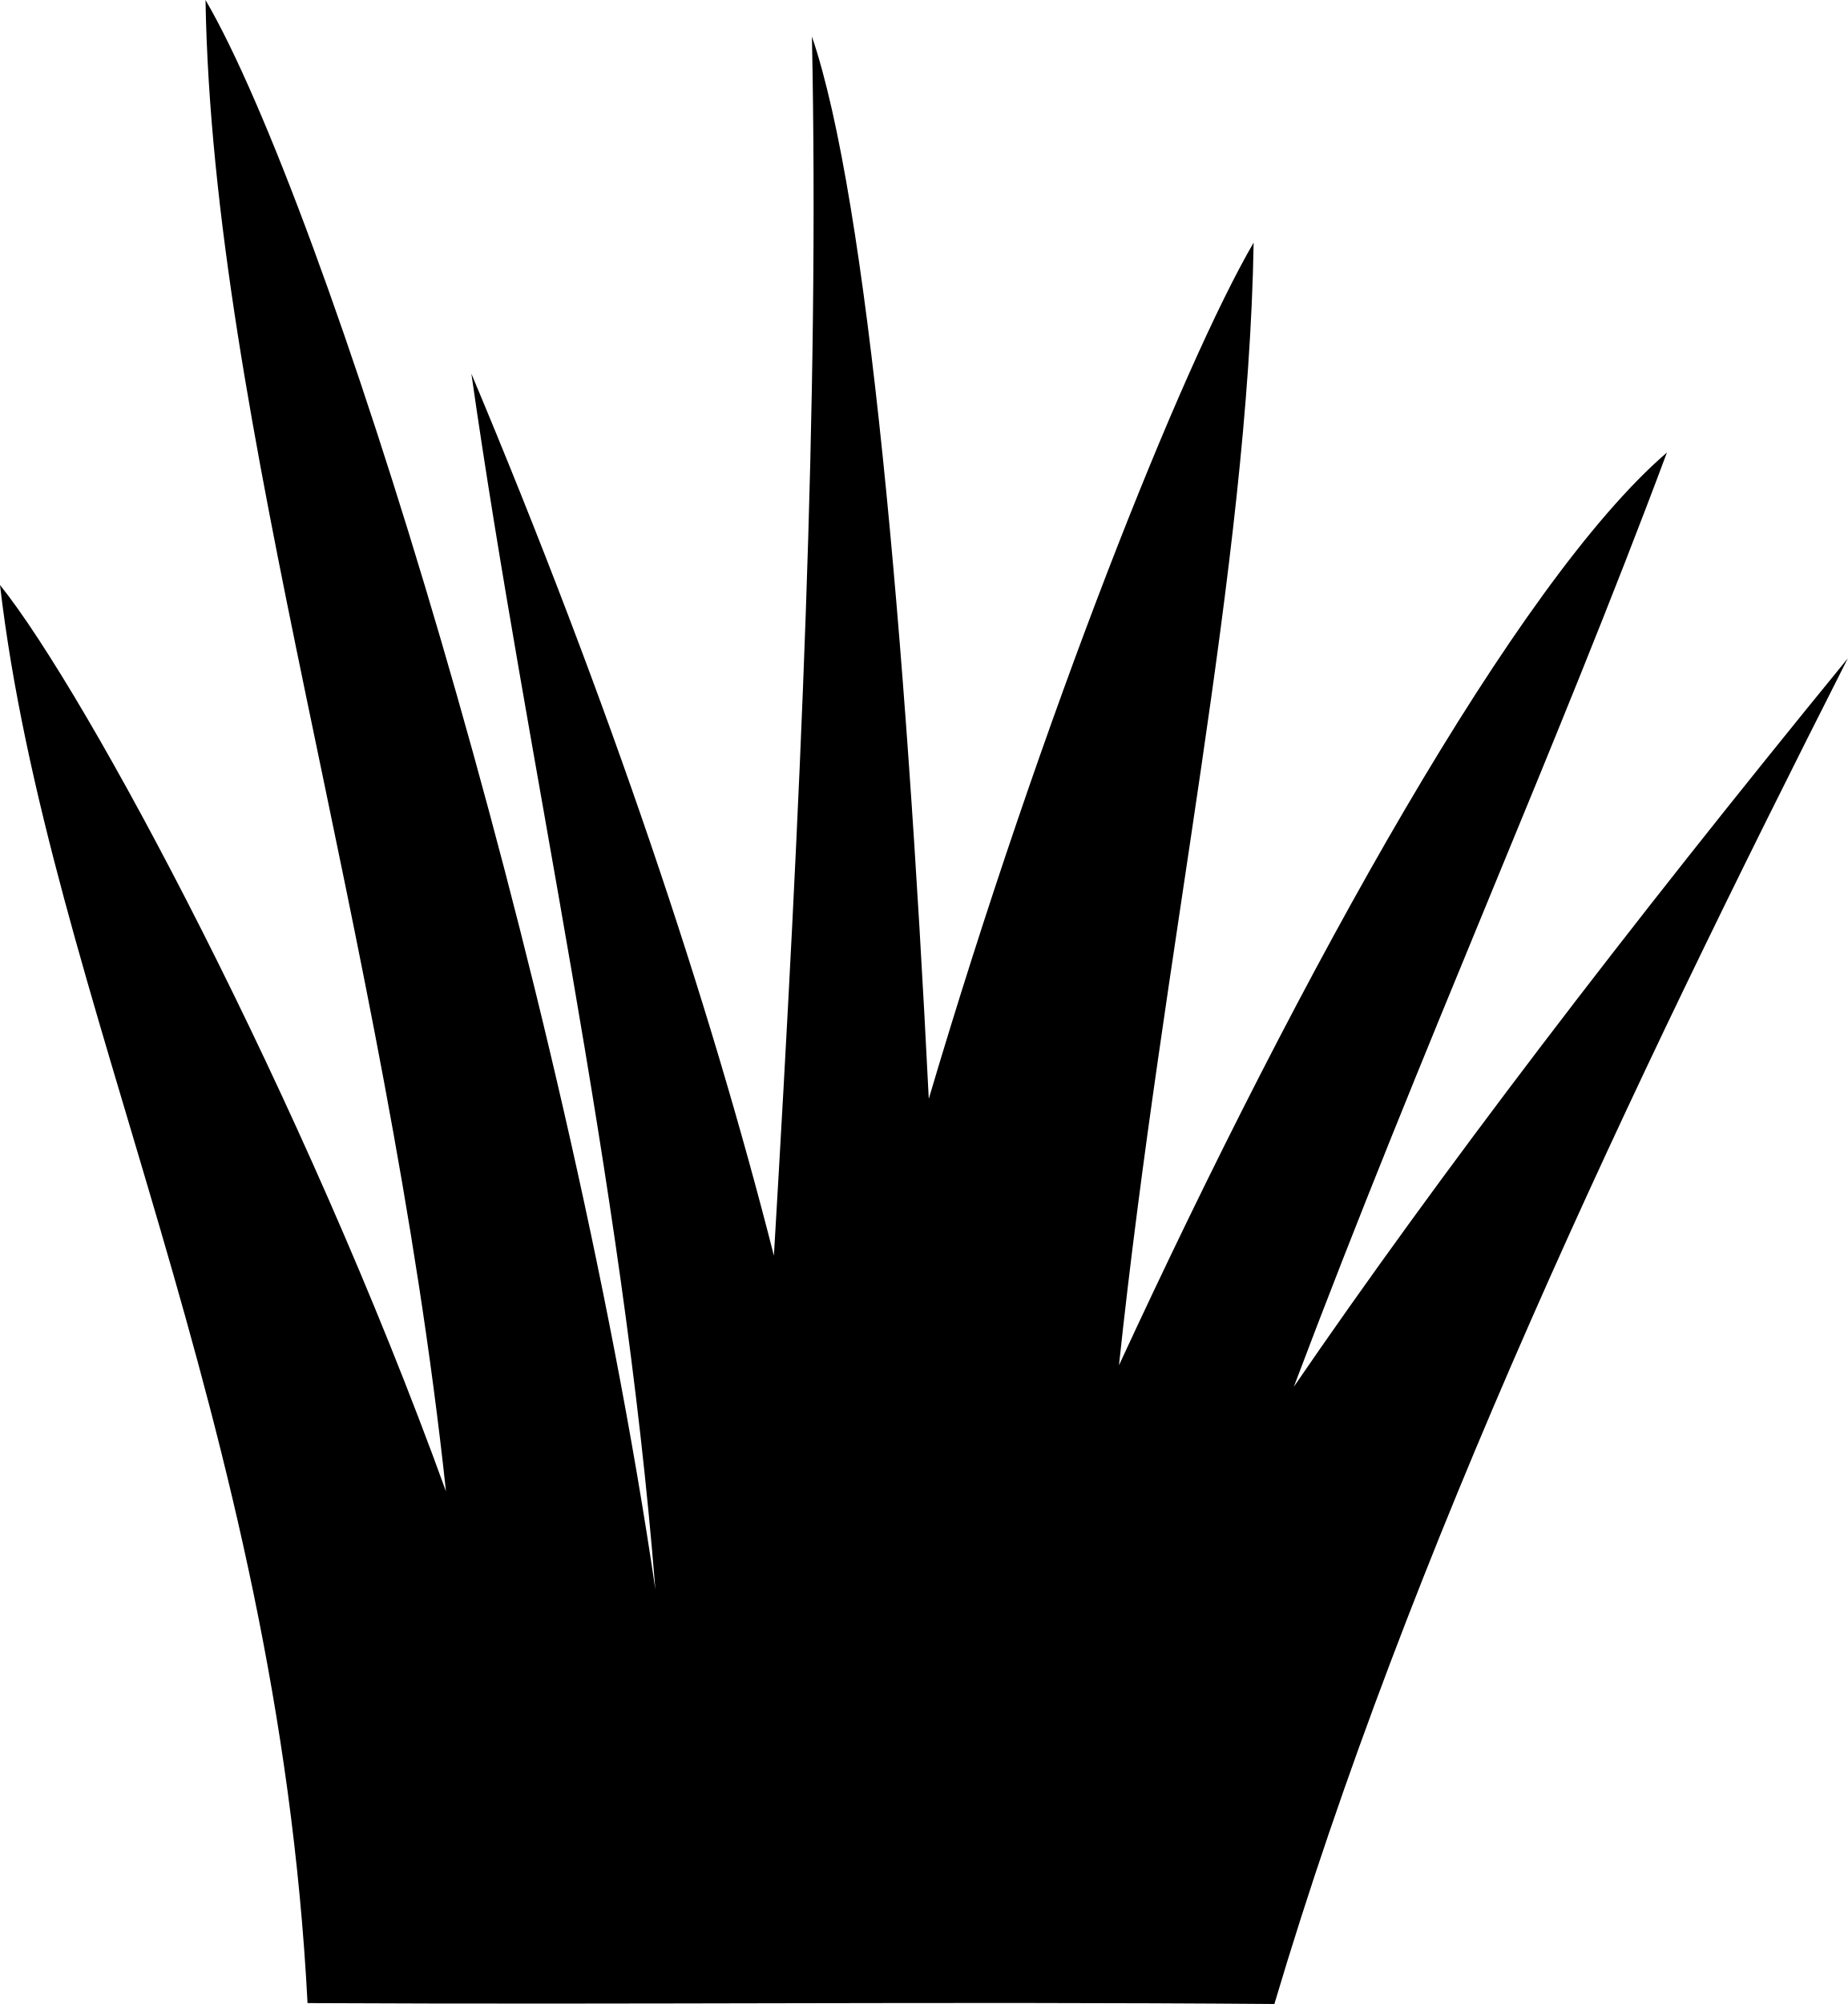
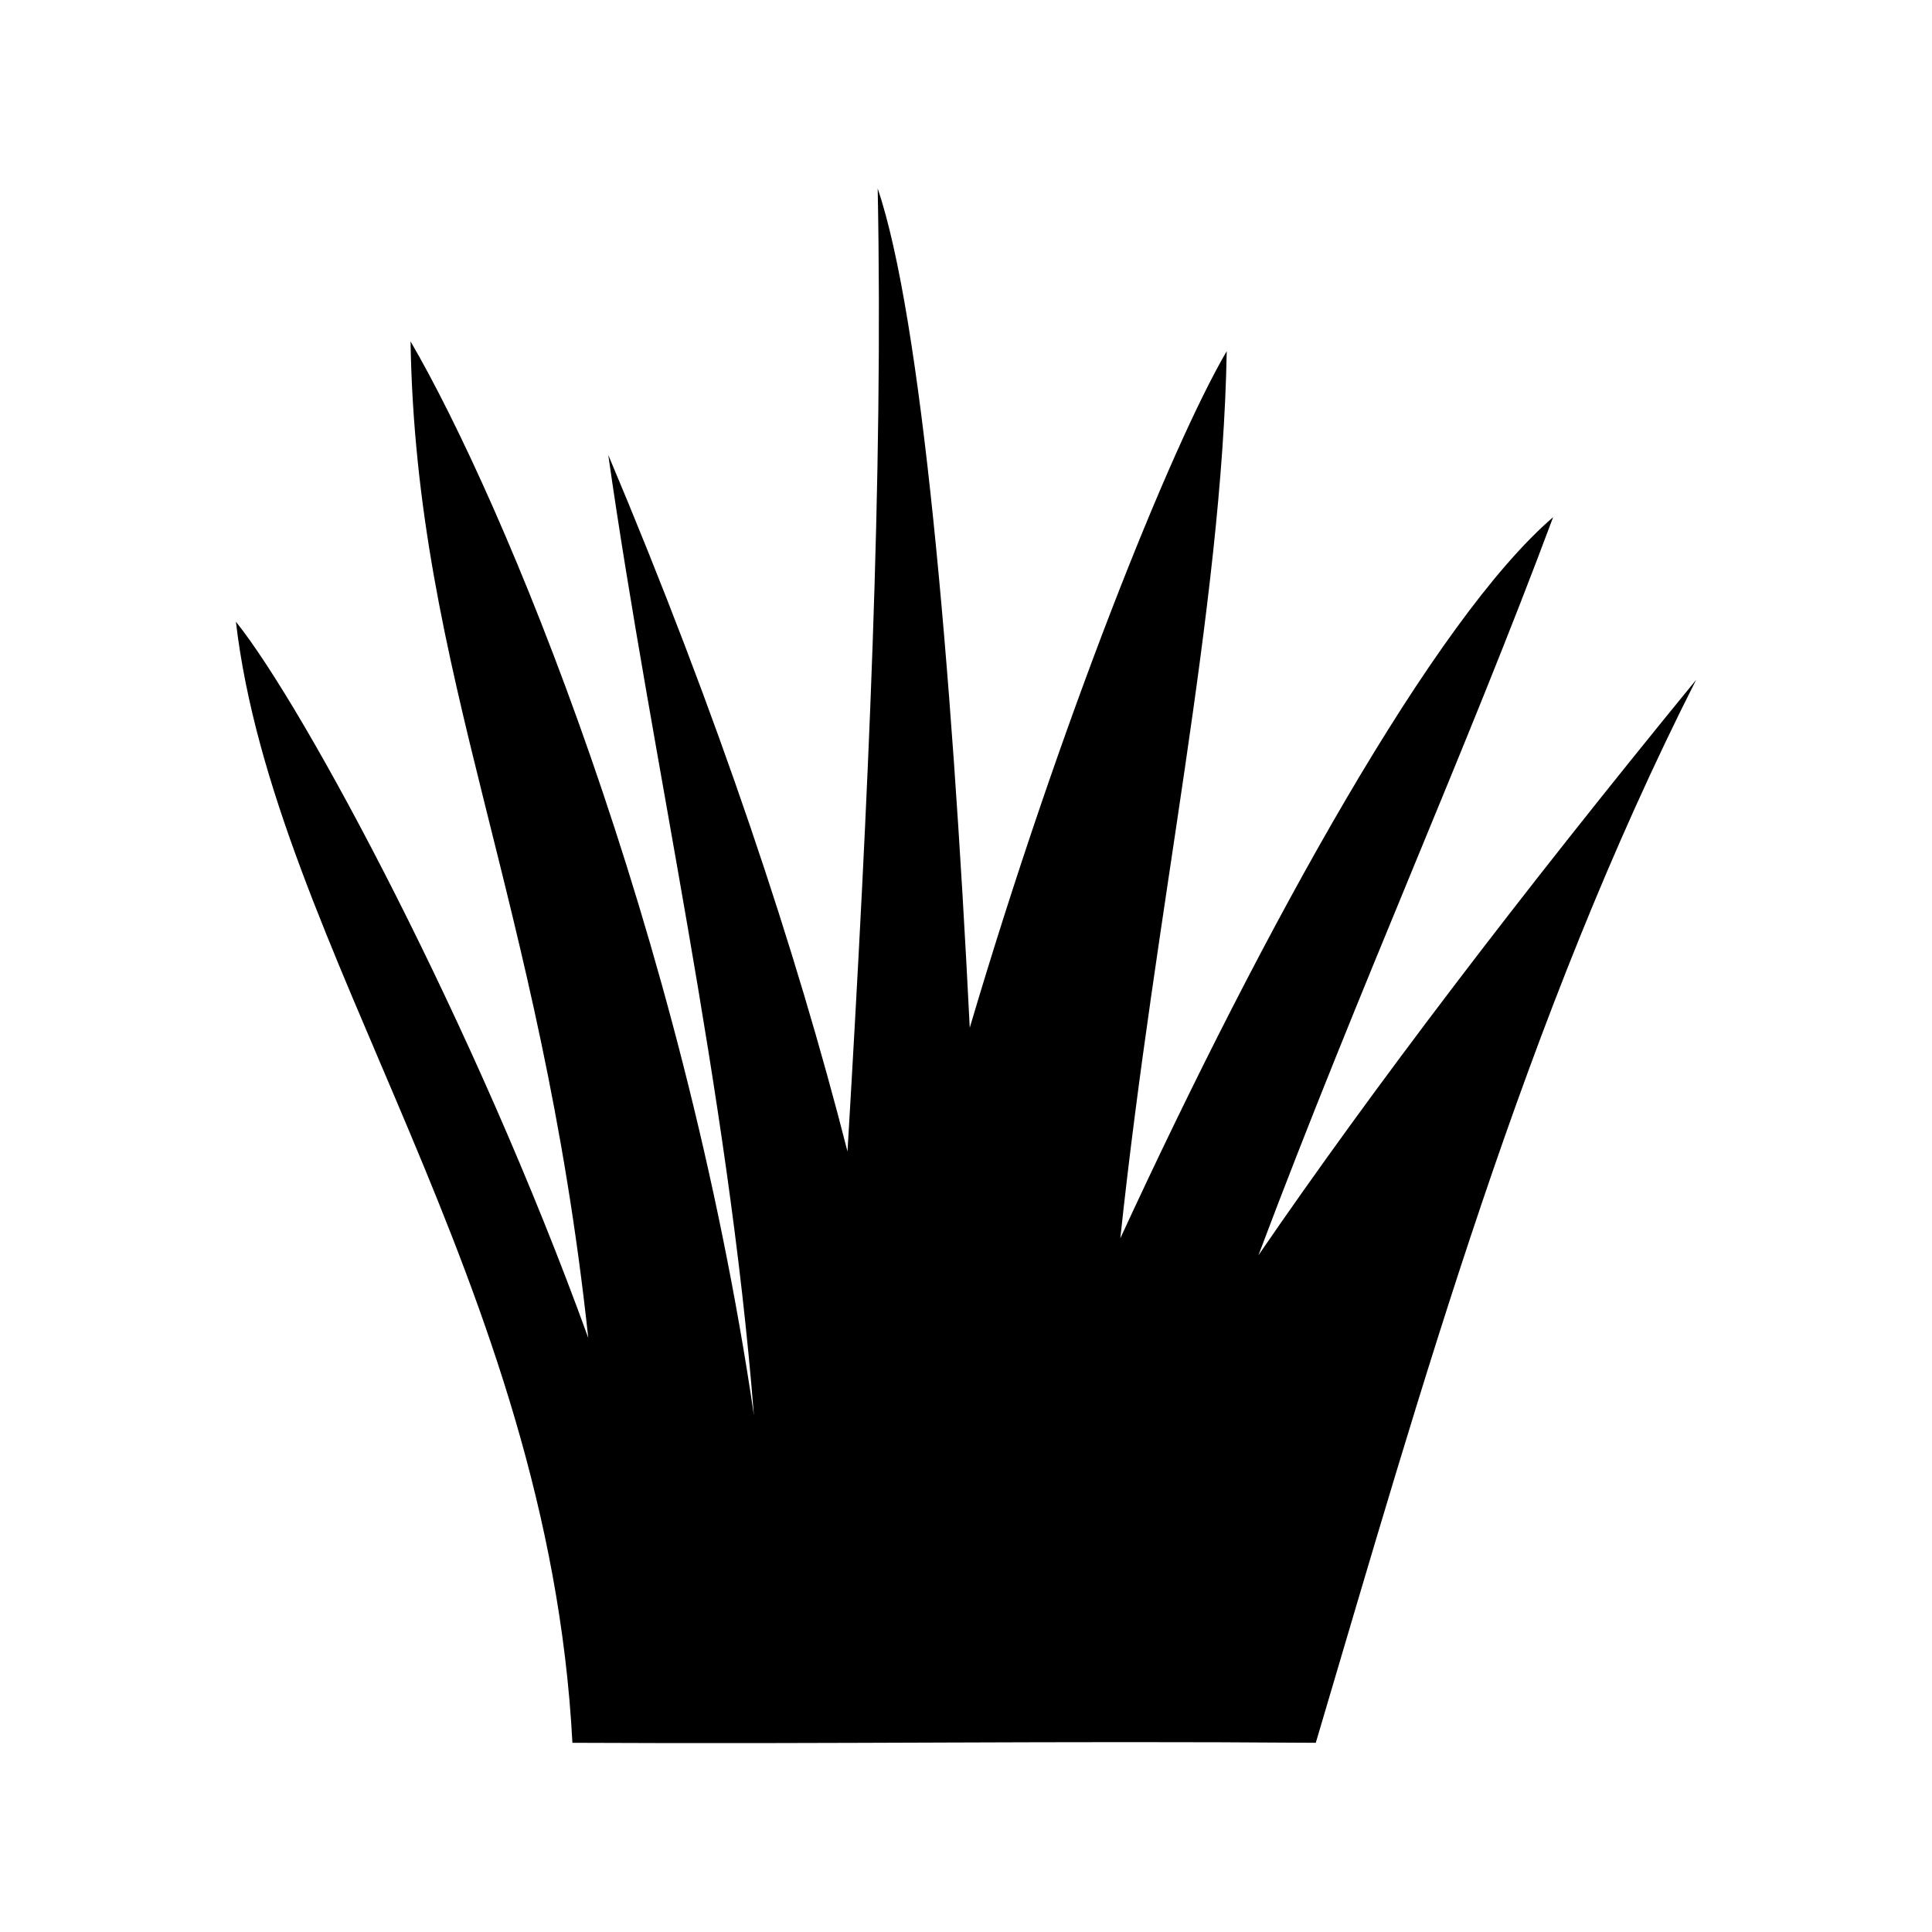
- <svg xmlns="http://www.w3.org/2000/svg" width="361.789" height="392.267" id="svg2" version="1.1" viewBox="0 0 361.789 392.267">
-   <defs id="defs4" />
-   <g id="layer1" transform="translate(-6.004,-1.012)">
-     <path d="m 46.243,1.012 c 1.399,83.286 35.3,182.25 47.083,291.929 C 65.459,215.975 23.185,136.924 6.004,115.523 c 9.458,80.907 54.295,163.307 60.215,277.578 67.008,0.332 124.025,-0.328 189.301,0.178 C 281.847,304.648 325.415,213.52 367.793,129.881 324.019,183.432 287.642,231.132 259.328,272.459 284.681,205.215 310.754,147.553 332.38,89.588 302.943,114.939 260.973,190.645 225.092,268.26 233.789,186.473 250.391,112.254 251.46,48.5 237.606,72.273 210.025,141.216 187.852,216.098 183.38,126.15 175.906,40.071 164.973,8.168 166.451,79.56 162.762,158.381 157.53,246.793 144.824,196.913 125.612,139.2 98.299,74.162 c 10.842,76.146 29.653,157.25 36.023,237.996 C 116.662,191.9 69.482,40.832 46.243,1.012 Z" id="path3646" />
+ <svg xmlns="http://www.w3.org/2000/svg" viewBox="0 0 512 512" version="1.1">
+   <g transform="translate(-6.004 118.7)">
+     <path d="m114.8-28.24c1.5 89.08 34.5 146.8 47.1 264.1-29.8-82.4-75-166.9-93.38-189.8 10.12 86.5 82.78 174.9 89.18 297.1 71.67.356 127.2-.541 197 0 28.1-94.8 55.5-192.3 100.8-281.7-46.8 57.2-85.7 108.3-116 152.5 27.1-72 55-133.6 78.1-195.6-31.5 27.08-76.4 108.1-114.7 191.1 9.3-87.5 27-166.9 28.2-235.1-14.9 25.45-44.4 99.19-68.1 179.3-4.8-96.23-12.8-188.3-24.4-222.4 1.5 76.34-2.4 160.6-8 255.2-13.6-53.3-34.1-115.1-63.4-184.6 11.6 81.41 31.8 168.2 38.6 254.5-18.9-128.6-66.2-242-91-284.6z" />
  </g>
</svg>
